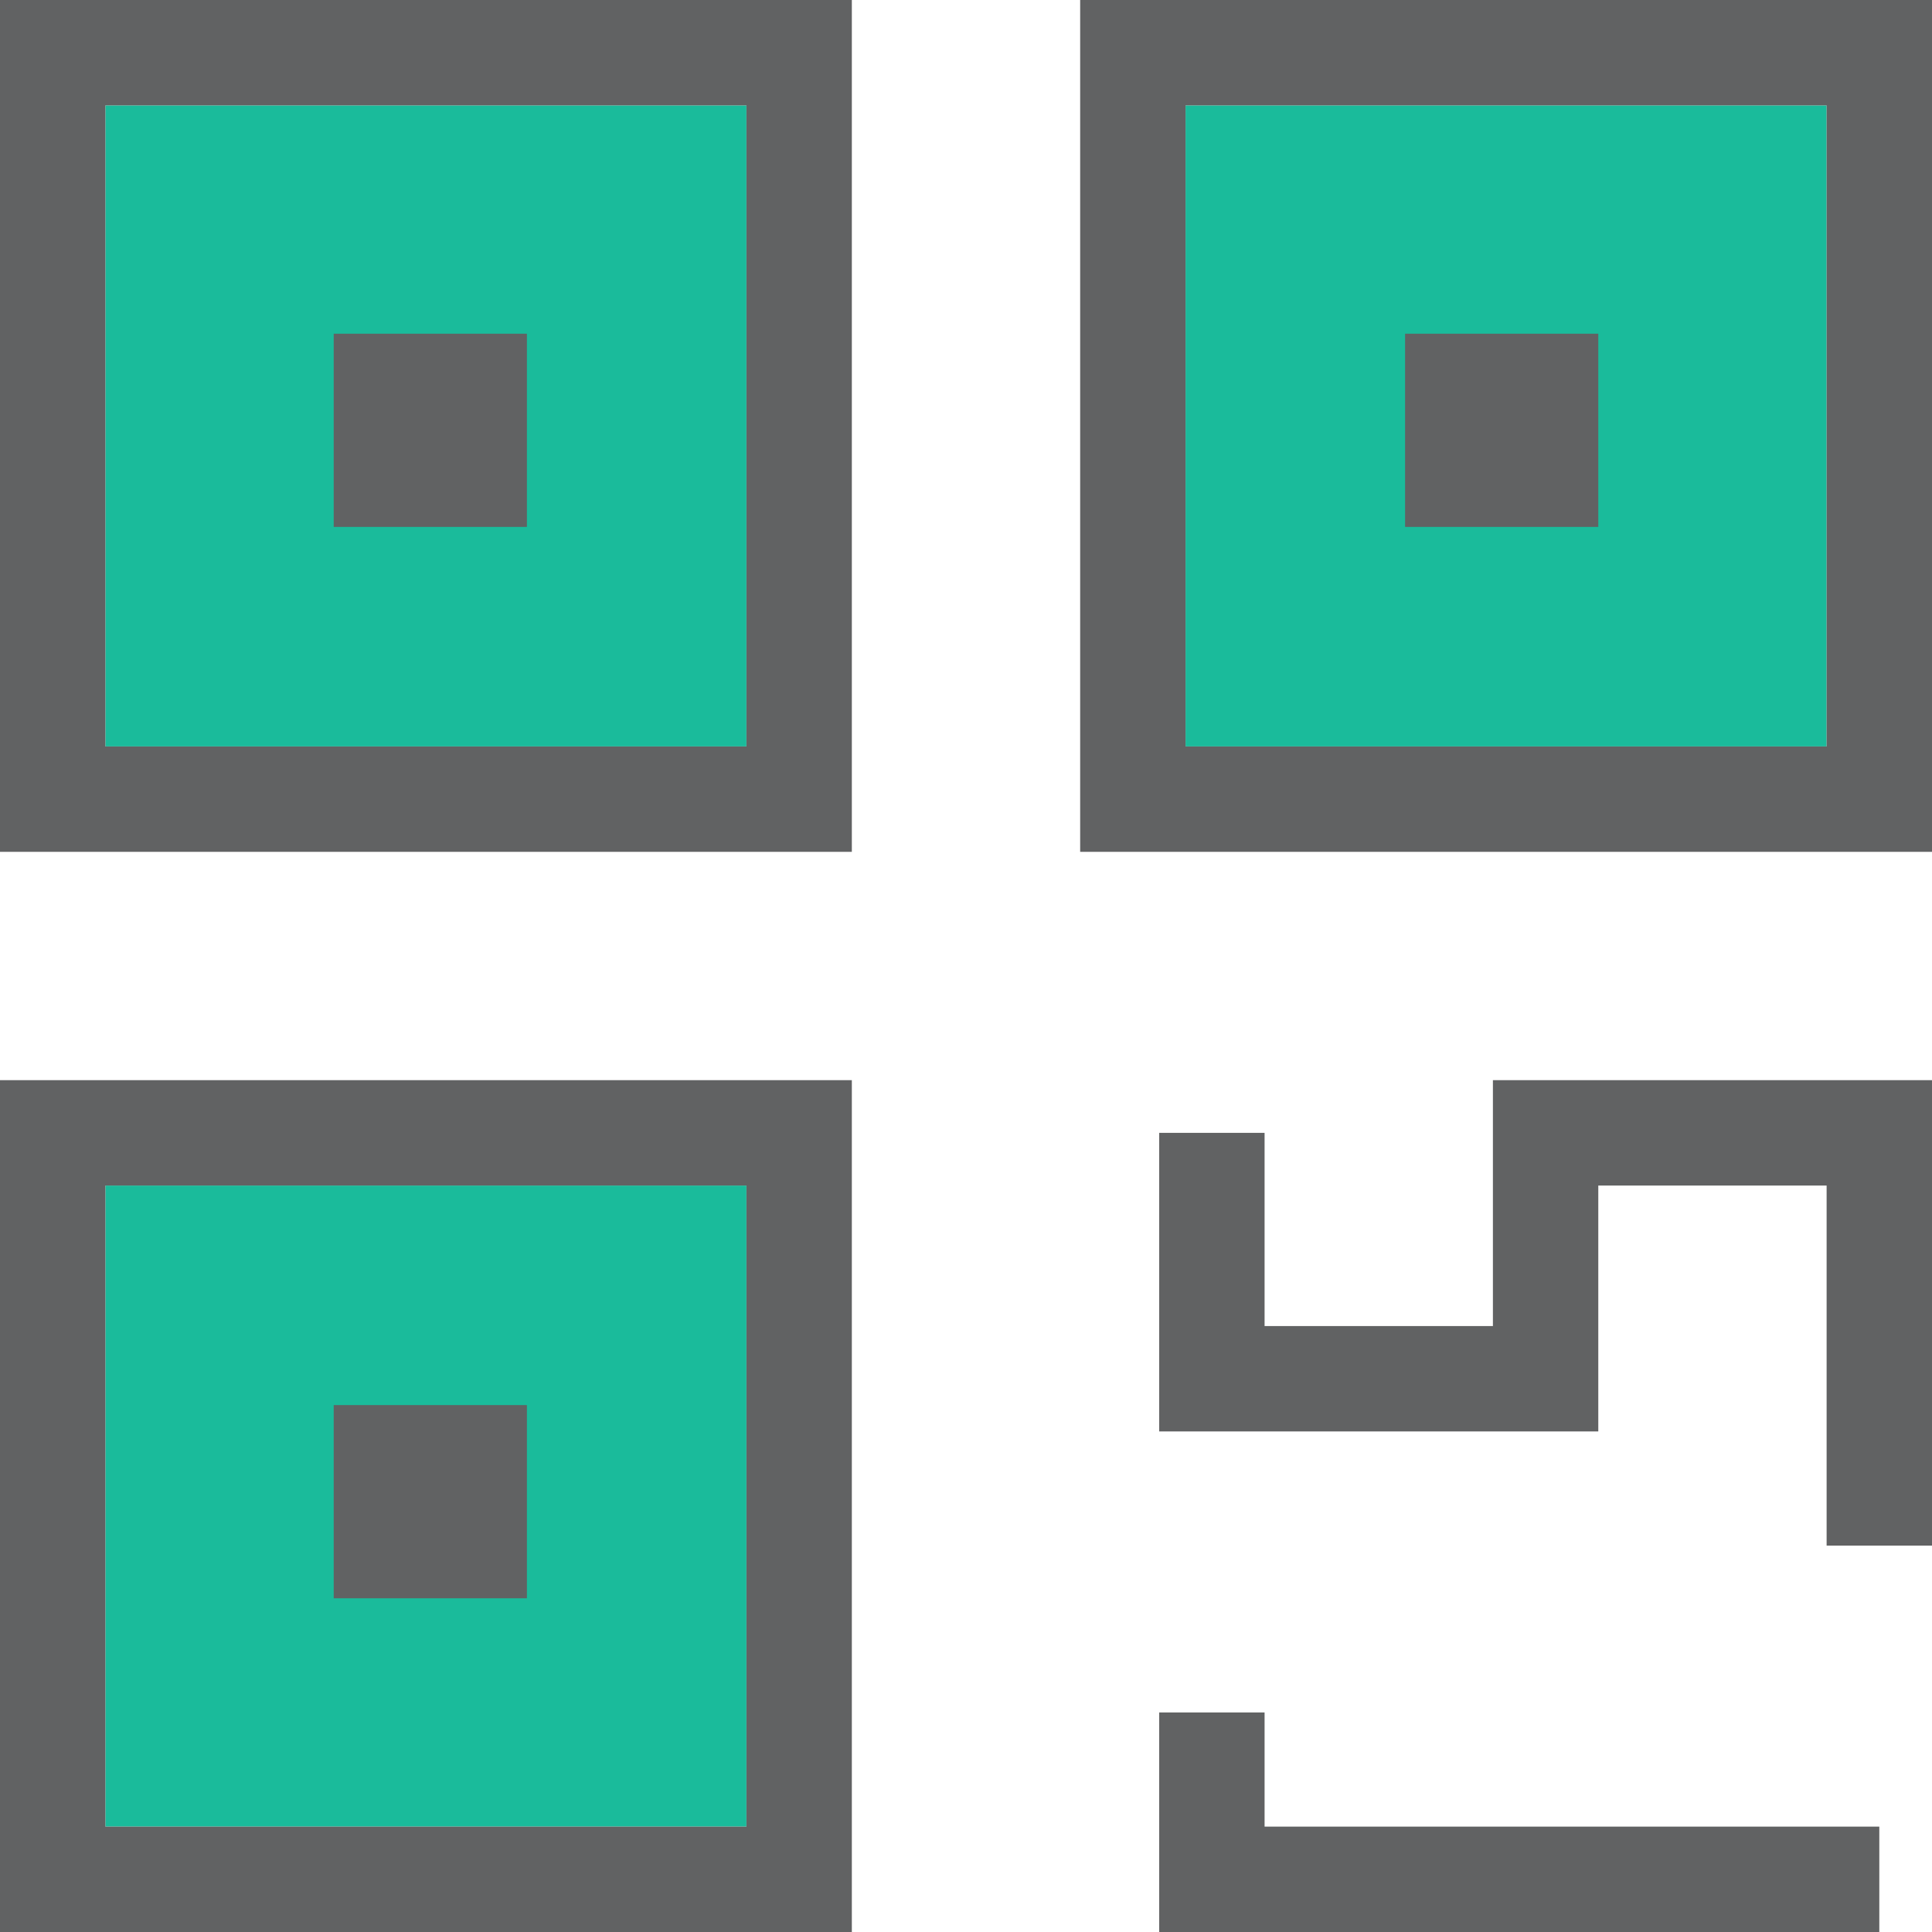
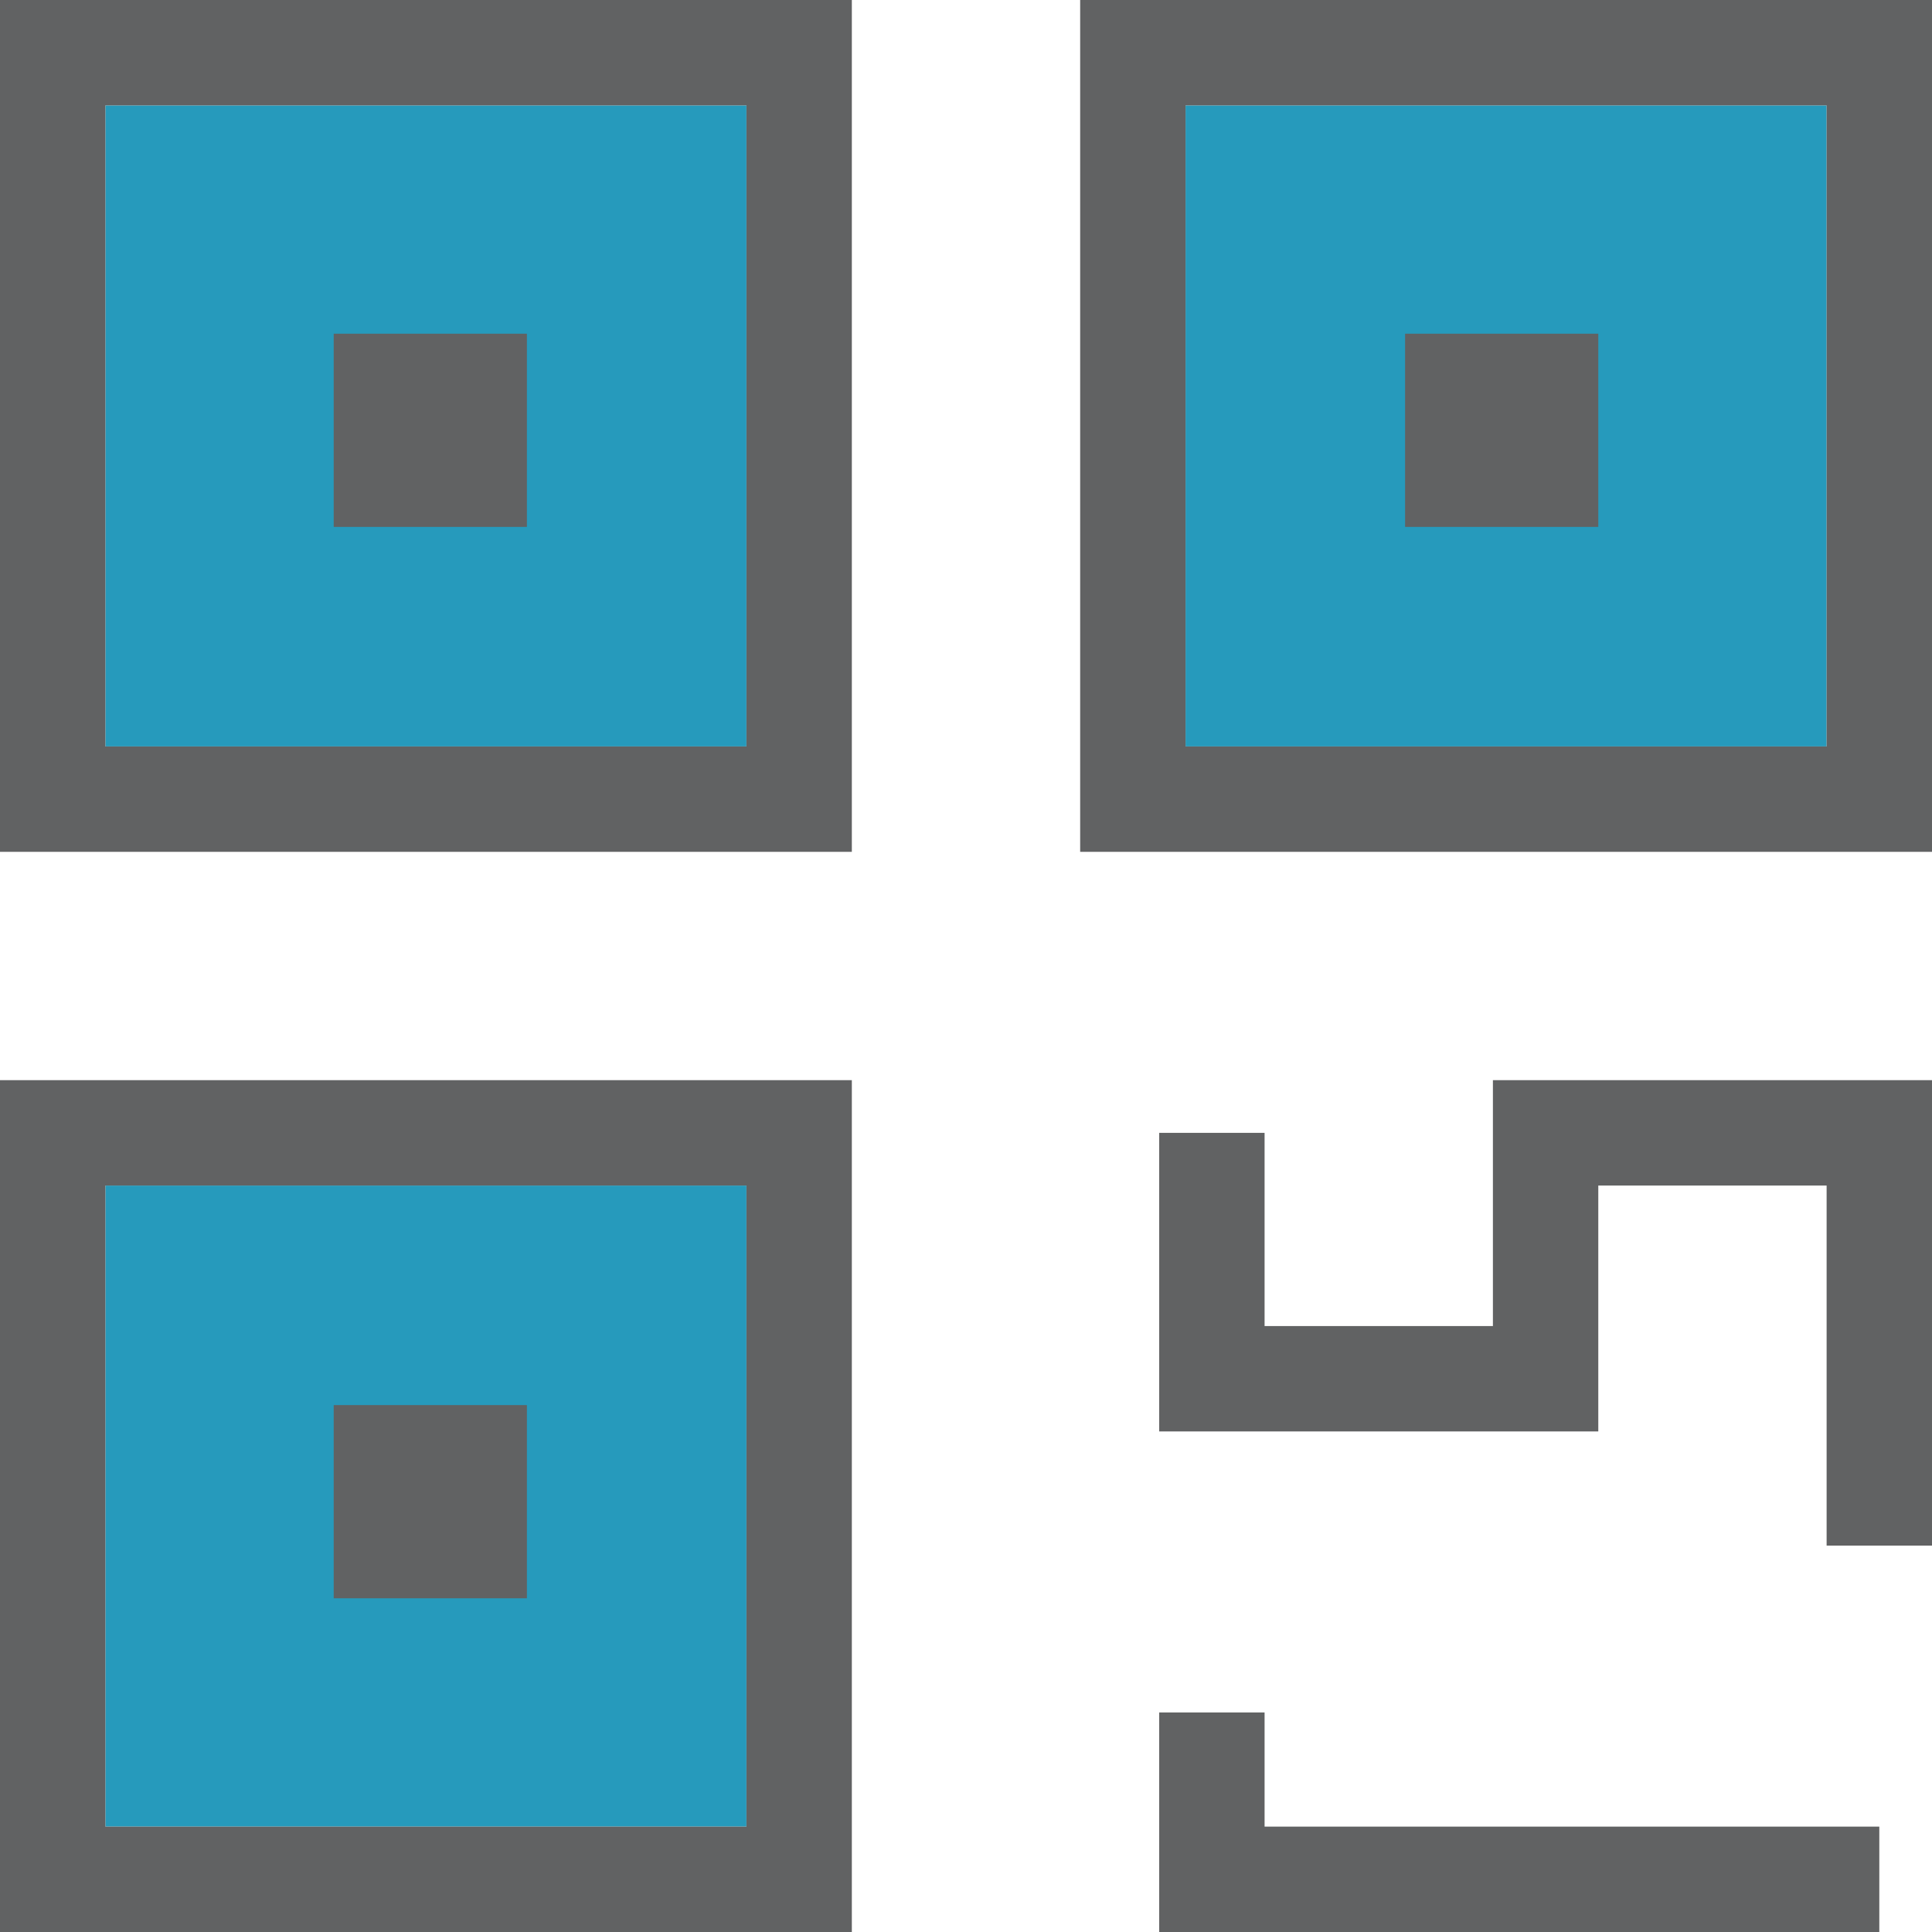
<svg xmlns="http://www.w3.org/2000/svg" version="1.1" id="QR_Icon" x="0px" y="0px" viewBox="0 0 22 22" style="enable-background:new 0 0 22 22;" xml:space="preserve">
  <style type="text/css">
-     .st0{fill:#1abb9b;}
+     .st0{fill:#269abc;}
    .st1{fill:#616263;}
</style>
  <rect x="13.5" y="1.2" class="st0" width="7.3" height="7.3" />
  <rect x="1.2" y="13.5" class="st0" width="7.3" height="7.3" />
  <rect x="1.2" y="1.2" class="st0" width="7.3" height="7.3" />
  <path class="st1" d="M9.7,9.7H0V0h9.7V9.7z M1.2,8.5h7.3V1.2H1.2V8.5z" />
  <path class="st1" d="M22,9.7h-9.7V0H22V9.7z M13.5,8.5h7.3V1.2h-7.3V8.5z" />
  <path class="st1" d="M9.7,22H0v-9.7h9.7V22z M1.2,20.8h7.3v-7.3H1.2V20.8z" />
  <polygon class="st1" points="22,17.6 20.8,17.6 20.8,13.5 18.2,13.5 18.2,16.3 13.2,16.3 13.2,12.9 14.4,12.9 14.4,15.1 17,15.1     17,12.3 22,12.3 " />
  <polygon class="st1" points="21.4,22 13.2,22 13.2,19.5 14.4,19.5 14.4,20.8 21.4,20.8 " />
  <rect x="3.8" y="3.8" class="st1" width="2.2" height="2.2" />
  <rect x="16" y="3.8" class="st1" width="2.2" height="2.2" />
  <rect x="3.8" y="16" class="st1" width="2.2" height="2.2" />
</svg>
